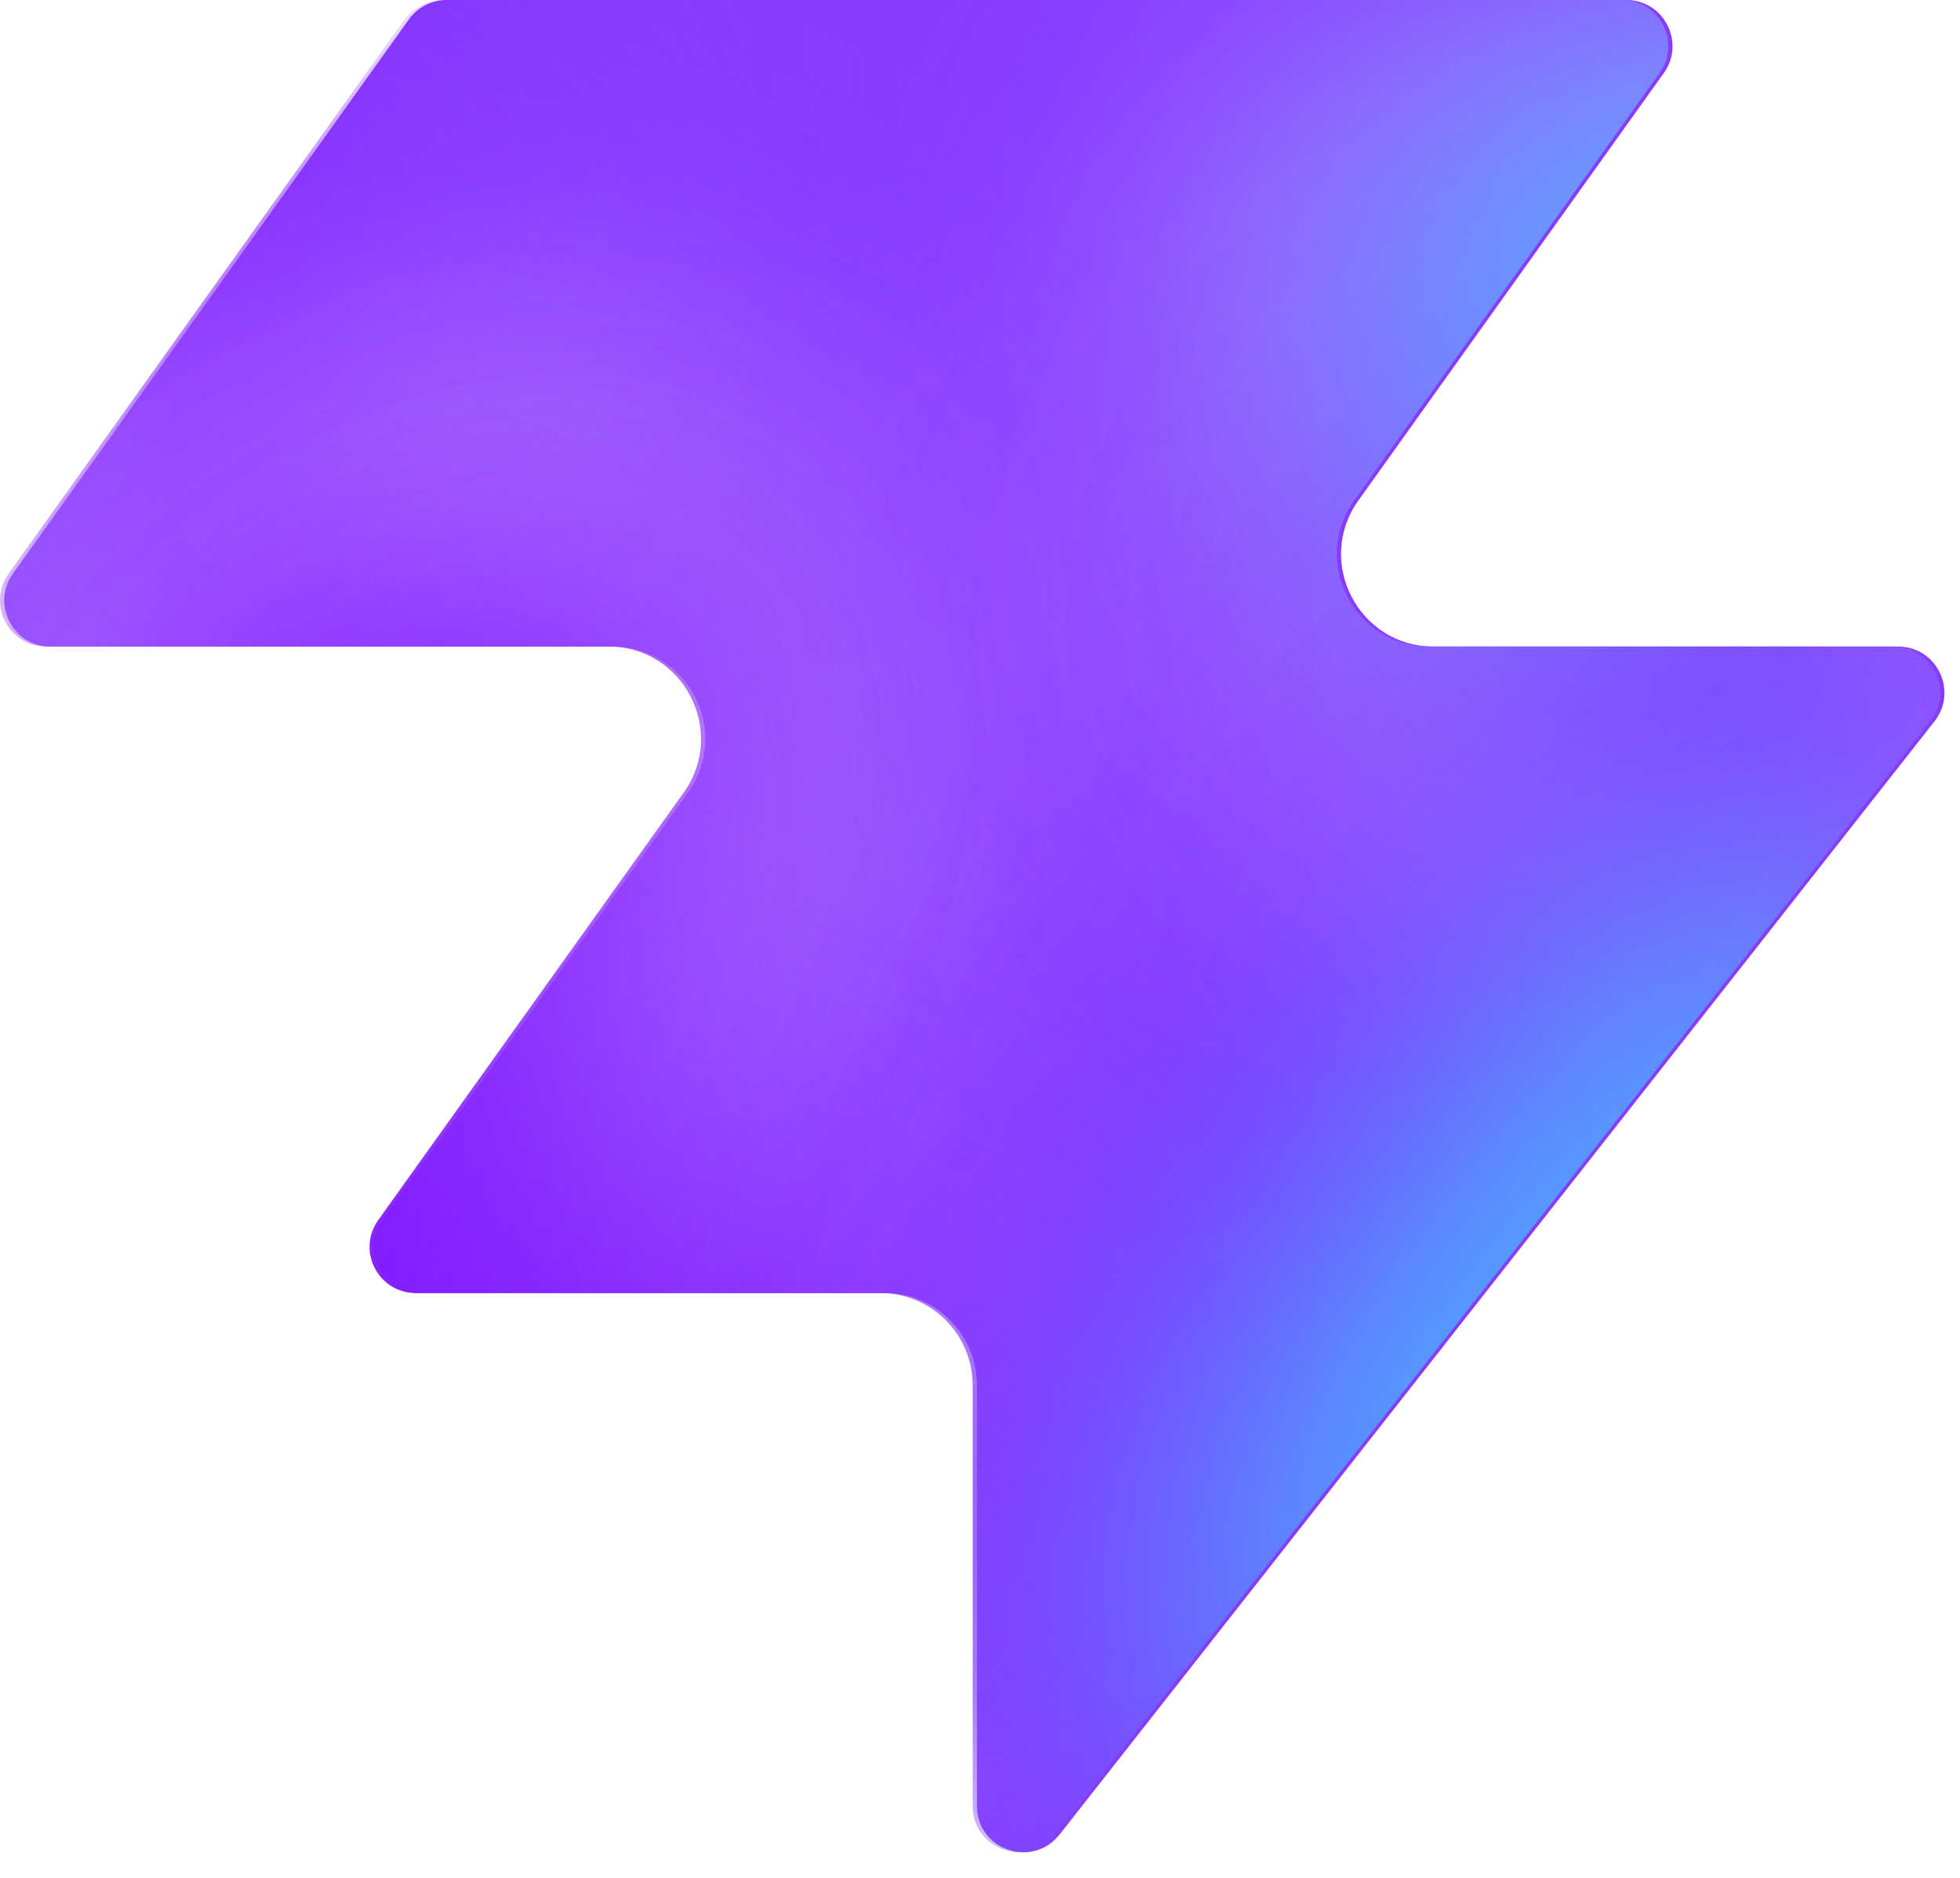
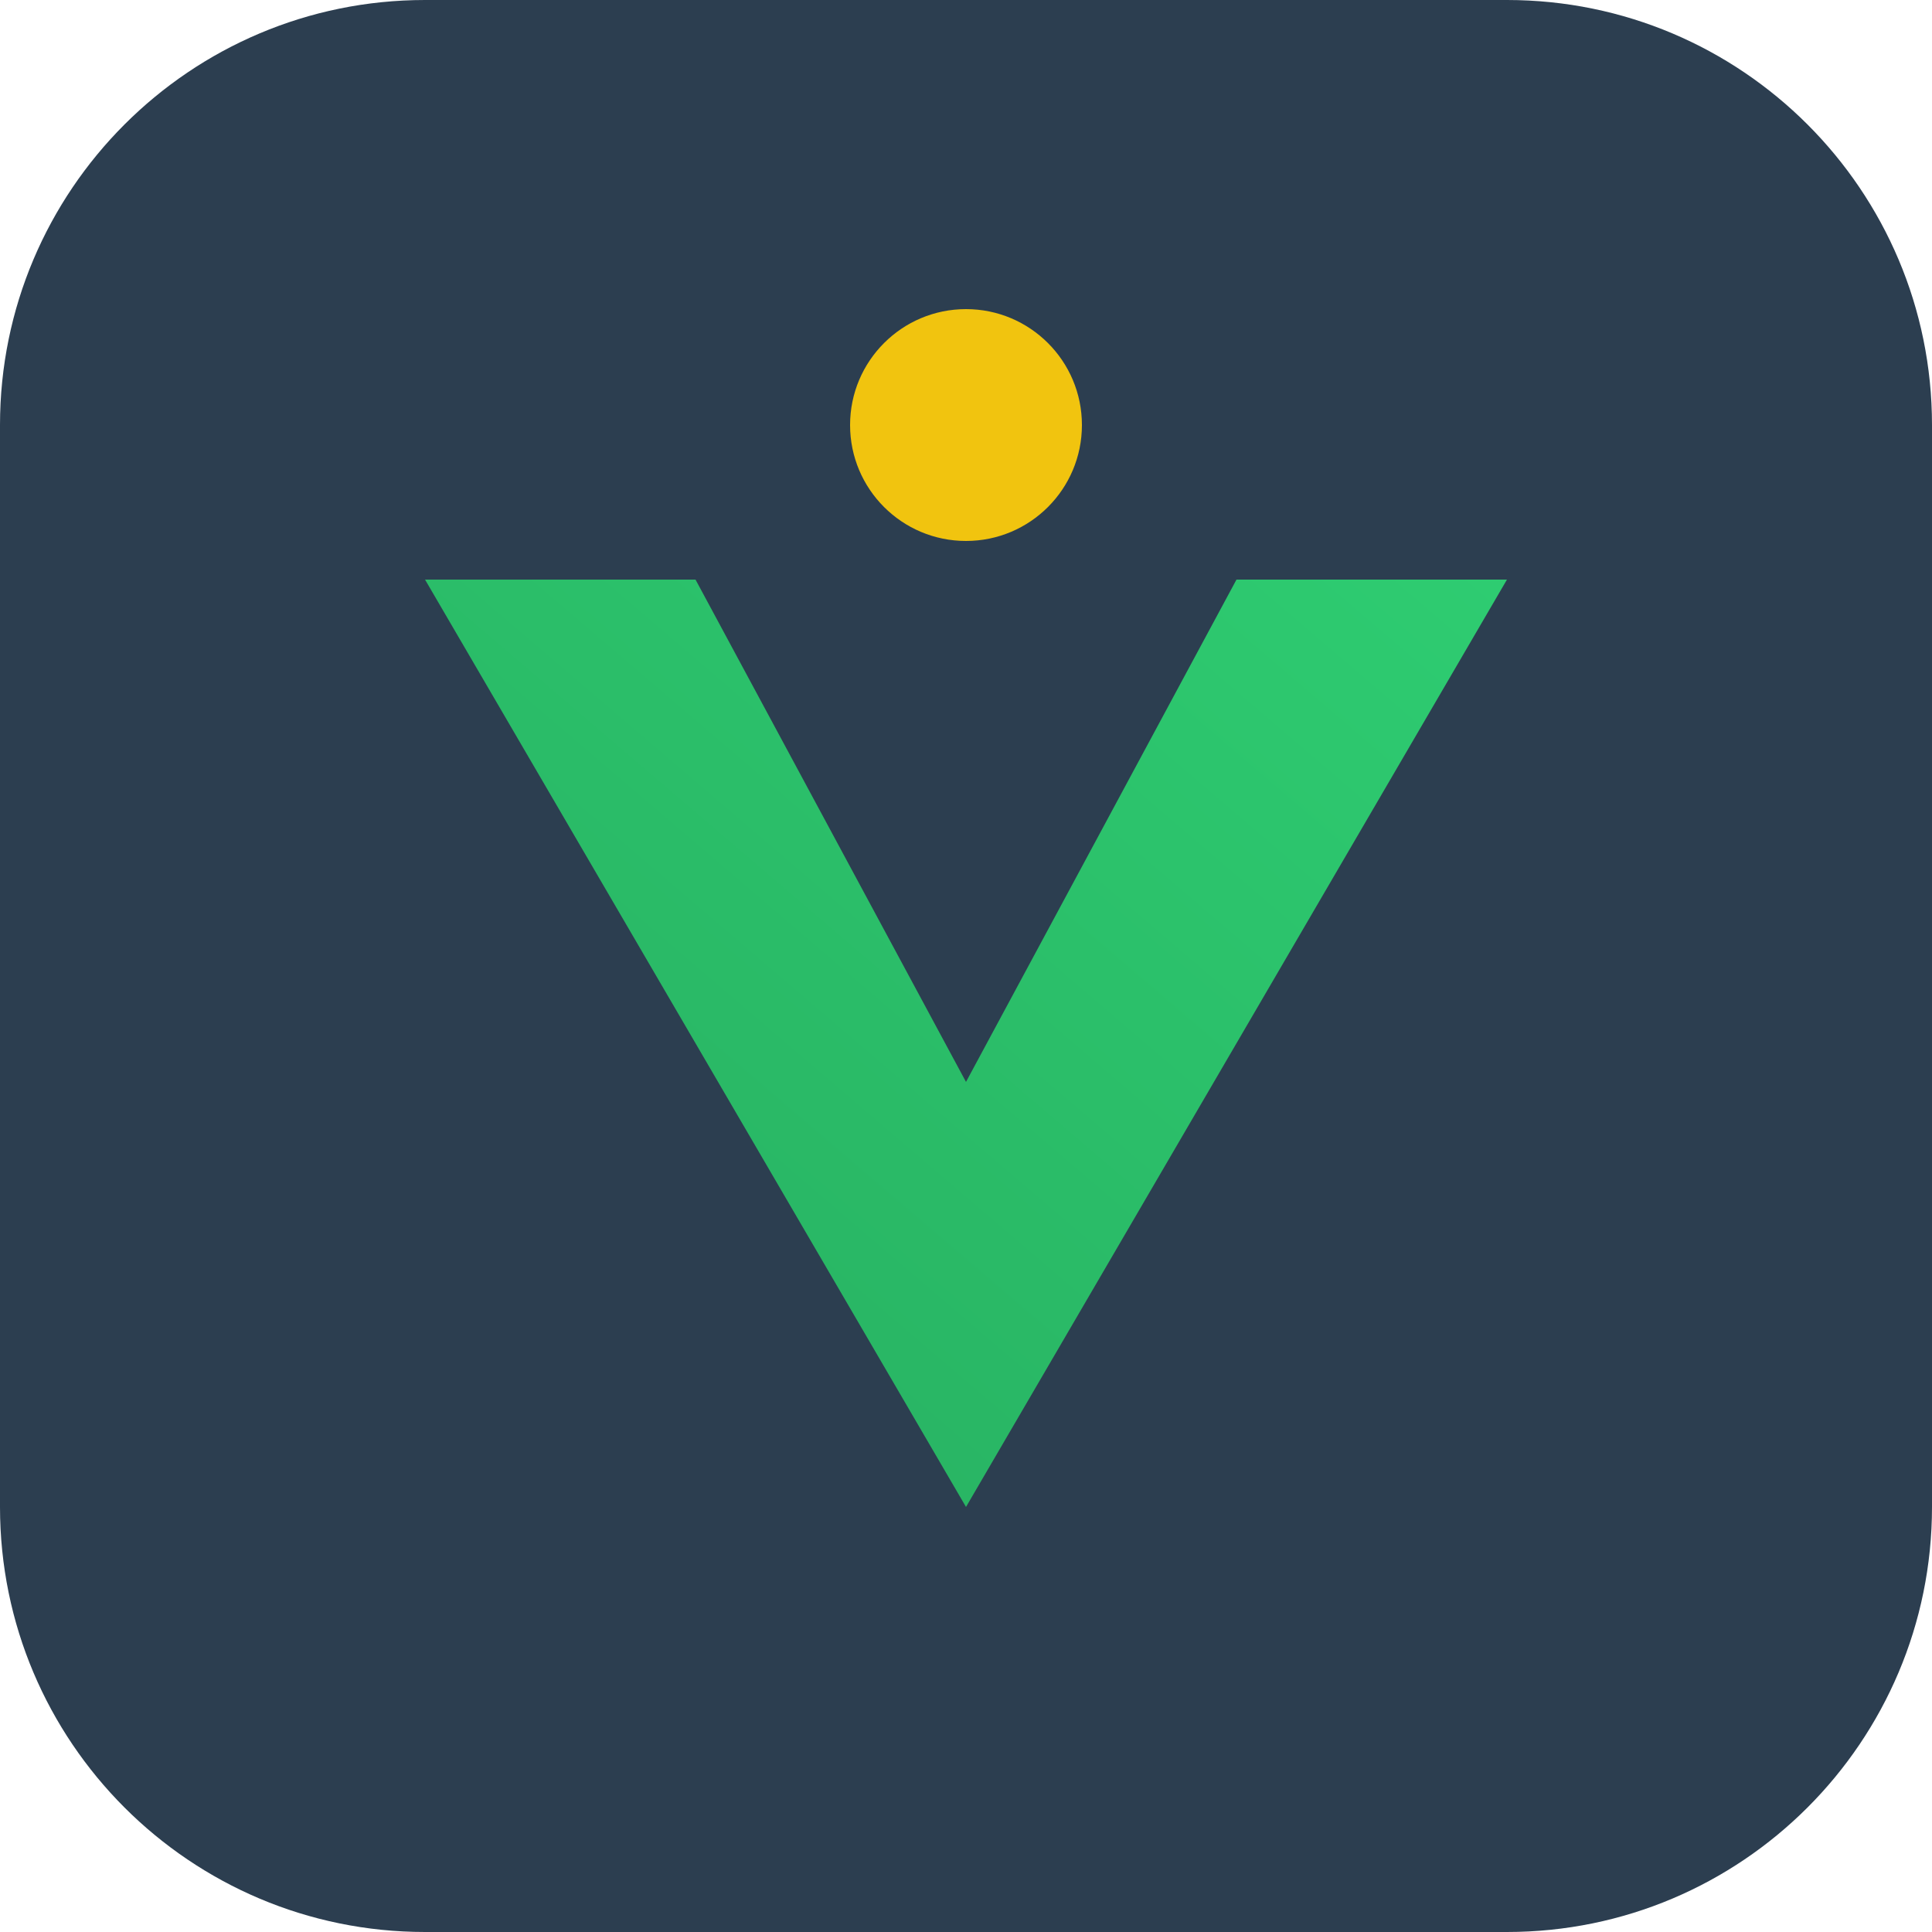
- <svg xmlns="http://www.w3.org/2000/svg" width="48" height="46" fill="none" viewBox="0 0 48 46">
-   <path fill="#863bff" d="M25.946 44.938c-.664.845-2.021.375-2.021-.698V33.937a2.26 2.26 0 0 0-2.262-2.262H10.287c-.92 0-1.456-1.04-.92-1.788l7.48-10.471c1.07-1.497 0-3.578-1.842-3.578H1.237c-.92 0-1.456-1.04-.92-1.788L10.013.474c.214-.297.556-.474.92-.474h28.894c.92 0 1.456 1.04.92 1.788l-7.48 10.471c-1.07 1.498 0 3.579 1.842 3.579h11.377c.943 0 1.473 1.088.89 1.83L25.947 44.94z" style="fill:#863bff;fill:color(display-p3 .525 .23 1);fill-opacity:1" />
-   <mask id="a" width="48" height="46" x="0" y="0" maskUnits="userSpaceOnUse" style="mask-type:alpha">
-     <path fill="#000" d="M25.842 44.938c-.664.844-2.021.375-2.021-.698V33.937a2.26 2.26 0 0 0-2.262-2.262H10.183c-.92 0-1.456-1.04-.92-1.788l7.48-10.471c1.07-1.498 0-3.579-1.842-3.579H1.133c-.92 0-1.456-1.04-.92-1.787L9.91.473c.214-.297.556-.474.92-.474h28.894c.92 0 1.456 1.04.92 1.788l-7.48 10.471c-1.07 1.498 0 3.578 1.842 3.578h11.377c.943 0 1.473 1.088.89 1.832L25.843 44.94z" style="fill:#000;fill-opacity:1" />
-   </mask>
-   <g mask="url(#a)">
-     <g filter="url(#b)">
-       <ellipse cx="5.508" cy="14.704" fill="#ede6ff" rx="5.508" ry="14.704" style="fill:#ede6ff;fill:color(display-p3 .927 .903 1);fill-opacity:1" transform="matrix(.00324 1 1 -.00324 -4.47 31.516)" />
-     </g>
-     <g filter="url(#c)">
-       <ellipse cx="10.399" cy="29.851" fill="#ede6ff" rx="10.399" ry="29.851" style="fill:#ede6ff;fill:color(display-p3 .927 .903 1);fill-opacity:1" transform="matrix(.00324 1 1 -.00324 -39.328 7.883)" />
-     </g>
-     <g filter="url(#d)">
-       <ellipse cx="5.508" cy="30.487" fill="#7e14ff" rx="5.508" ry="30.487" style="fill:#7e14ff;fill:color(display-p3 .492 .077 1);fill-opacity:1" transform="rotate(89.814 -25.913 -14.639)scale(1 -1)" />
-     </g>
-     <g filter="url(#e)">
-       <ellipse cx="5.508" cy="30.599" fill="#7e14ff" rx="5.508" ry="30.599" style="fill:#7e14ff;fill:color(display-p3 .492 .077 1);fill-opacity:1" transform="rotate(89.814 -32.644 -3.334)scale(1 -1)" />
-     </g>
-     <g filter="url(#f)">
-       <ellipse cx="5.508" cy="30.599" fill="#7e14ff" rx="5.508" ry="30.599" style="fill:#7e14ff;fill:color(display-p3 .492 .077 1);fill-opacity:1" transform="matrix(.00324 1 1 -.00324 -34.34 30.47)" />
-     </g>
-     <g filter="url(#g)">
-       <ellipse cx="14.072" cy="22.078" fill="#ede6ff" rx="14.072" ry="22.078" style="fill:#ede6ff;fill:color(display-p3 .927 .903 1);fill-opacity:1" transform="rotate(93.35 24.506 48.493)scale(-1 1)" />
-     </g>
-     <g filter="url(#h)">
-       <ellipse cx="3.47" cy="21.501" fill="#7e14ff" rx="3.47" ry="21.501" style="fill:#7e14ff;fill:color(display-p3 .492 .077 1);fill-opacity:1" transform="rotate(89.009 28.708 47.59)scale(-1 1)" />
-     </g>
-     <g filter="url(#i)">
-       <ellipse cx="3.47" cy="21.501" fill="#7e14ff" rx="3.47" ry="21.501" style="fill:#7e14ff;fill:color(display-p3 .492 .077 1);fill-opacity:1" transform="rotate(89.009 28.708 47.59)scale(-1 1)" />
-     </g>
-     <g filter="url(#j)">
-       <ellipse cx=".387" cy="8.972" fill="#7e14ff" rx="4.407" ry="29.108" style="fill:#7e14ff;fill:color(display-p3 .492 .077 1);fill-opacity:1" transform="rotate(39.51 .387 8.972)" />
-     </g>
-     <g filter="url(#k)">
-       <ellipse cx="47.523" cy="-6.092" fill="#7e14ff" rx="4.407" ry="29.108" style="fill:#7e14ff;fill:color(display-p3 .492 .077 1);fill-opacity:1" transform="rotate(37.892 47.523 -6.092)" />
-     </g>
-     <g filter="url(#l)">
-       <ellipse cx="41.412" cy="6.333" fill="#47bfff" rx="5.971" ry="9.665" style="fill:#47bfff;fill:color(display-p3 .28 .748 1);fill-opacity:1" transform="rotate(37.892 41.412 6.333)" />
-     </g>
-     <g filter="url(#m)">
-       <ellipse cx="-1.879" cy="38.332" fill="#7e14ff" rx="4.407" ry="29.108" style="fill:#7e14ff;fill:color(display-p3 .492 .077 1);fill-opacity:1" transform="rotate(37.892 -1.88 38.332)" />
-     </g>
-     <g filter="url(#n)">
-       <ellipse cx="-1.879" cy="38.332" fill="#7e14ff" rx="4.407" ry="29.108" style="fill:#7e14ff;fill:color(display-p3 .492 .077 1);fill-opacity:1" transform="rotate(37.892 -1.88 38.332)" />
-     </g>
-     <g filter="url(#o)">
-       <ellipse cx="35.651" cy="29.907" fill="#7e14ff" rx="4.407" ry="29.108" style="fill:#7e14ff;fill:color(display-p3 .492 .077 1);fill-opacity:1" transform="rotate(37.892 35.651 29.907)" />
-     </g>
-     <g filter="url(#p)">
-       <ellipse cx="38.418" cy="32.4" fill="#47bfff" rx="5.971" ry="15.297" style="fill:#47bfff;fill:color(display-p3 .28 .748 1);fill-opacity:1" transform="rotate(37.892 38.418 32.4)" />
-     </g>
-   </g>
+ <svg xmlns="http://www.w3.org/2000/svg" viewBox="0 0 100 100">
+   <rect width="100" height="100" rx="22" fill="#2c3e50" />
  <defs>
-     <filter id="b" width="60.045" height="41.654" x="-19.77" y="16.149" color-interpolation-filters="sRGB" filterUnits="userSpaceOnUse">
-       <feFlood flood-opacity="0" result="BackgroundImageFix" />
-       <feBlend in="SourceGraphic" in2="BackgroundImageFix" result="shape" />
-       <feGaussianBlur result="effect1_foregroundBlur_2002_17158" stdDeviation="7.659" />
-     </filter>
-     <filter id="c" width="90.34" height="51.437" x="-54.613" y="-7.533" color-interpolation-filters="sRGB" filterUnits="userSpaceOnUse">
-       <feFlood flood-opacity="0" result="BackgroundImageFix" />
-       <feBlend in="SourceGraphic" in2="BackgroundImageFix" result="shape" />
-       <feGaussianBlur result="effect1_foregroundBlur_2002_17158" stdDeviation="7.659" />
-     </filter>
-     <filter id="d" width="79.355" height="29.4" x="-49.64" y="2.03" color-interpolation-filters="sRGB" filterUnits="userSpaceOnUse">
-       <feFlood flood-opacity="0" result="BackgroundImageFix" />
-       <feBlend in="SourceGraphic" in2="BackgroundImageFix" result="shape" />
-       <feGaussianBlur result="effect1_foregroundBlur_2002_17158" stdDeviation="4.596" />
-     </filter>
-     <filter id="e" width="79.579" height="29.4" x="-45.045" y="20.029" color-interpolation-filters="sRGB" filterUnits="userSpaceOnUse">
-       <feFlood flood-opacity="0" result="BackgroundImageFix" />
-       <feBlend in="SourceGraphic" in2="BackgroundImageFix" result="shape" />
-       <feGaussianBlur result="effect1_foregroundBlur_2002_17158" stdDeviation="4.596" />
-     </filter>
-     <filter id="f" width="79.579" height="29.4" x="-43.513" y="21.178" color-interpolation-filters="sRGB" filterUnits="userSpaceOnUse">
-       <feFlood flood-opacity="0" result="BackgroundImageFix" />
-       <feBlend in="SourceGraphic" in2="BackgroundImageFix" result="shape" />
-       <feGaussianBlur result="effect1_foregroundBlur_2002_17158" stdDeviation="4.596" />
-     </filter>
-     <filter id="g" width="74.749" height="58.852" x="15.756" y="-17.901" color-interpolation-filters="sRGB" filterUnits="userSpaceOnUse">
-       <feFlood flood-opacity="0" result="BackgroundImageFix" />
-       <feBlend in="SourceGraphic" in2="BackgroundImageFix" result="shape" />
-       <feGaussianBlur result="effect1_foregroundBlur_2002_17158" stdDeviation="7.659" />
-     </filter>
-     <filter id="h" width="61.377" height="25.362" x="23.548" y="2.284" color-interpolation-filters="sRGB" filterUnits="userSpaceOnUse">
-       <feFlood flood-opacity="0" result="BackgroundImageFix" />
-       <feBlend in="SourceGraphic" in2="BackgroundImageFix" result="shape" />
-       <feGaussianBlur result="effect1_foregroundBlur_2002_17158" stdDeviation="4.596" />
-     </filter>
-     <filter id="i" width="61.377" height="25.362" x="23.548" y="2.284" color-interpolation-filters="sRGB" filterUnits="userSpaceOnUse">
-       <feFlood flood-opacity="0" result="BackgroundImageFix" />
-       <feBlend in="SourceGraphic" in2="BackgroundImageFix" result="shape" />
-       <feGaussianBlur result="effect1_foregroundBlur_2002_17158" stdDeviation="4.596" />
-     </filter>
-     <filter id="j" width="56.045" height="63.649" x="-27.636" y="-22.853" color-interpolation-filters="sRGB" filterUnits="userSpaceOnUse">
-       <feFlood flood-opacity="0" result="BackgroundImageFix" />
-       <feBlend in="SourceGraphic" in2="BackgroundImageFix" result="shape" />
-       <feGaussianBlur result="effect1_foregroundBlur_2002_17158" stdDeviation="4.596" />
-     </filter>
-     <filter id="k" width="54.814" height="64.646" x="20.116" y="-38.415" color-interpolation-filters="sRGB" filterUnits="userSpaceOnUse">
-       <feFlood flood-opacity="0" result="BackgroundImageFix" />
-       <feBlend in="SourceGraphic" in2="BackgroundImageFix" result="shape" />
-       <feGaussianBlur result="effect1_foregroundBlur_2002_17158" stdDeviation="4.596" />
-     </filter>
-     <filter id="l" width="33.541" height="35.313" x="24.641" y="-11.323" color-interpolation-filters="sRGB" filterUnits="userSpaceOnUse">
-       <feFlood flood-opacity="0" result="BackgroundImageFix" />
-       <feBlend in="SourceGraphic" in2="BackgroundImageFix" result="shape" />
-       <feGaussianBlur result="effect1_foregroundBlur_2002_17158" stdDeviation="4.596" />
-     </filter>
-     <filter id="m" width="54.814" height="64.646" x="-29.286" y="6.009" color-interpolation-filters="sRGB" filterUnits="userSpaceOnUse">
-       <feFlood flood-opacity="0" result="BackgroundImageFix" />
-       <feBlend in="SourceGraphic" in2="BackgroundImageFix" result="shape" />
-       <feGaussianBlur result="effect1_foregroundBlur_2002_17158" stdDeviation="4.596" />
-     </filter>
-     <filter id="n" width="54.814" height="64.646" x="-29.286" y="6.009" color-interpolation-filters="sRGB" filterUnits="userSpaceOnUse">
-       <feFlood flood-opacity="0" result="BackgroundImageFix" />
-       <feBlend in="SourceGraphic" in2="BackgroundImageFix" result="shape" />
-       <feGaussianBlur result="effect1_foregroundBlur_2002_17158" stdDeviation="4.596" />
-     </filter>
-     <filter id="o" width="54.814" height="64.646" x="8.244" y="-2.416" color-interpolation-filters="sRGB" filterUnits="userSpaceOnUse">
-       <feFlood flood-opacity="0" result="BackgroundImageFix" />
-       <feBlend in="SourceGraphic" in2="BackgroundImageFix" result="shape" />
-       <feGaussianBlur result="effect1_foregroundBlur_2002_17158" stdDeviation="4.596" />
-     </filter>
-     <filter id="p" width="39.409" height="43.623" x="18.713" y="10.588" color-interpolation-filters="sRGB" filterUnits="userSpaceOnUse">
-       <feFlood flood-opacity="0" result="BackgroundImageFix" />
-       <feBlend in="SourceGraphic" in2="BackgroundImageFix" result="shape" />
-       <feGaussianBlur result="effect1_foregroundBlur_2002_17158" stdDeviation="4.596" />
-     </filter>
+     <linearGradient id="verticeGrad" x1="0%" y1="100%" x2="100%" y2="0%">
+       <stop offset="0%" stop-color="#27ae60" />
+       <stop offset="100%" stop-color="#2ecc71" />
+     </linearGradient>
  </defs>
+   <path d="M 22 30 L 50 78 L 78 30 L 64 30 L 50 56 L 36 30 Z" fill="url(#verticeGrad)" />
+   <circle cx="50" cy="22" r="6" fill="#f1c40f" />
</svg>
